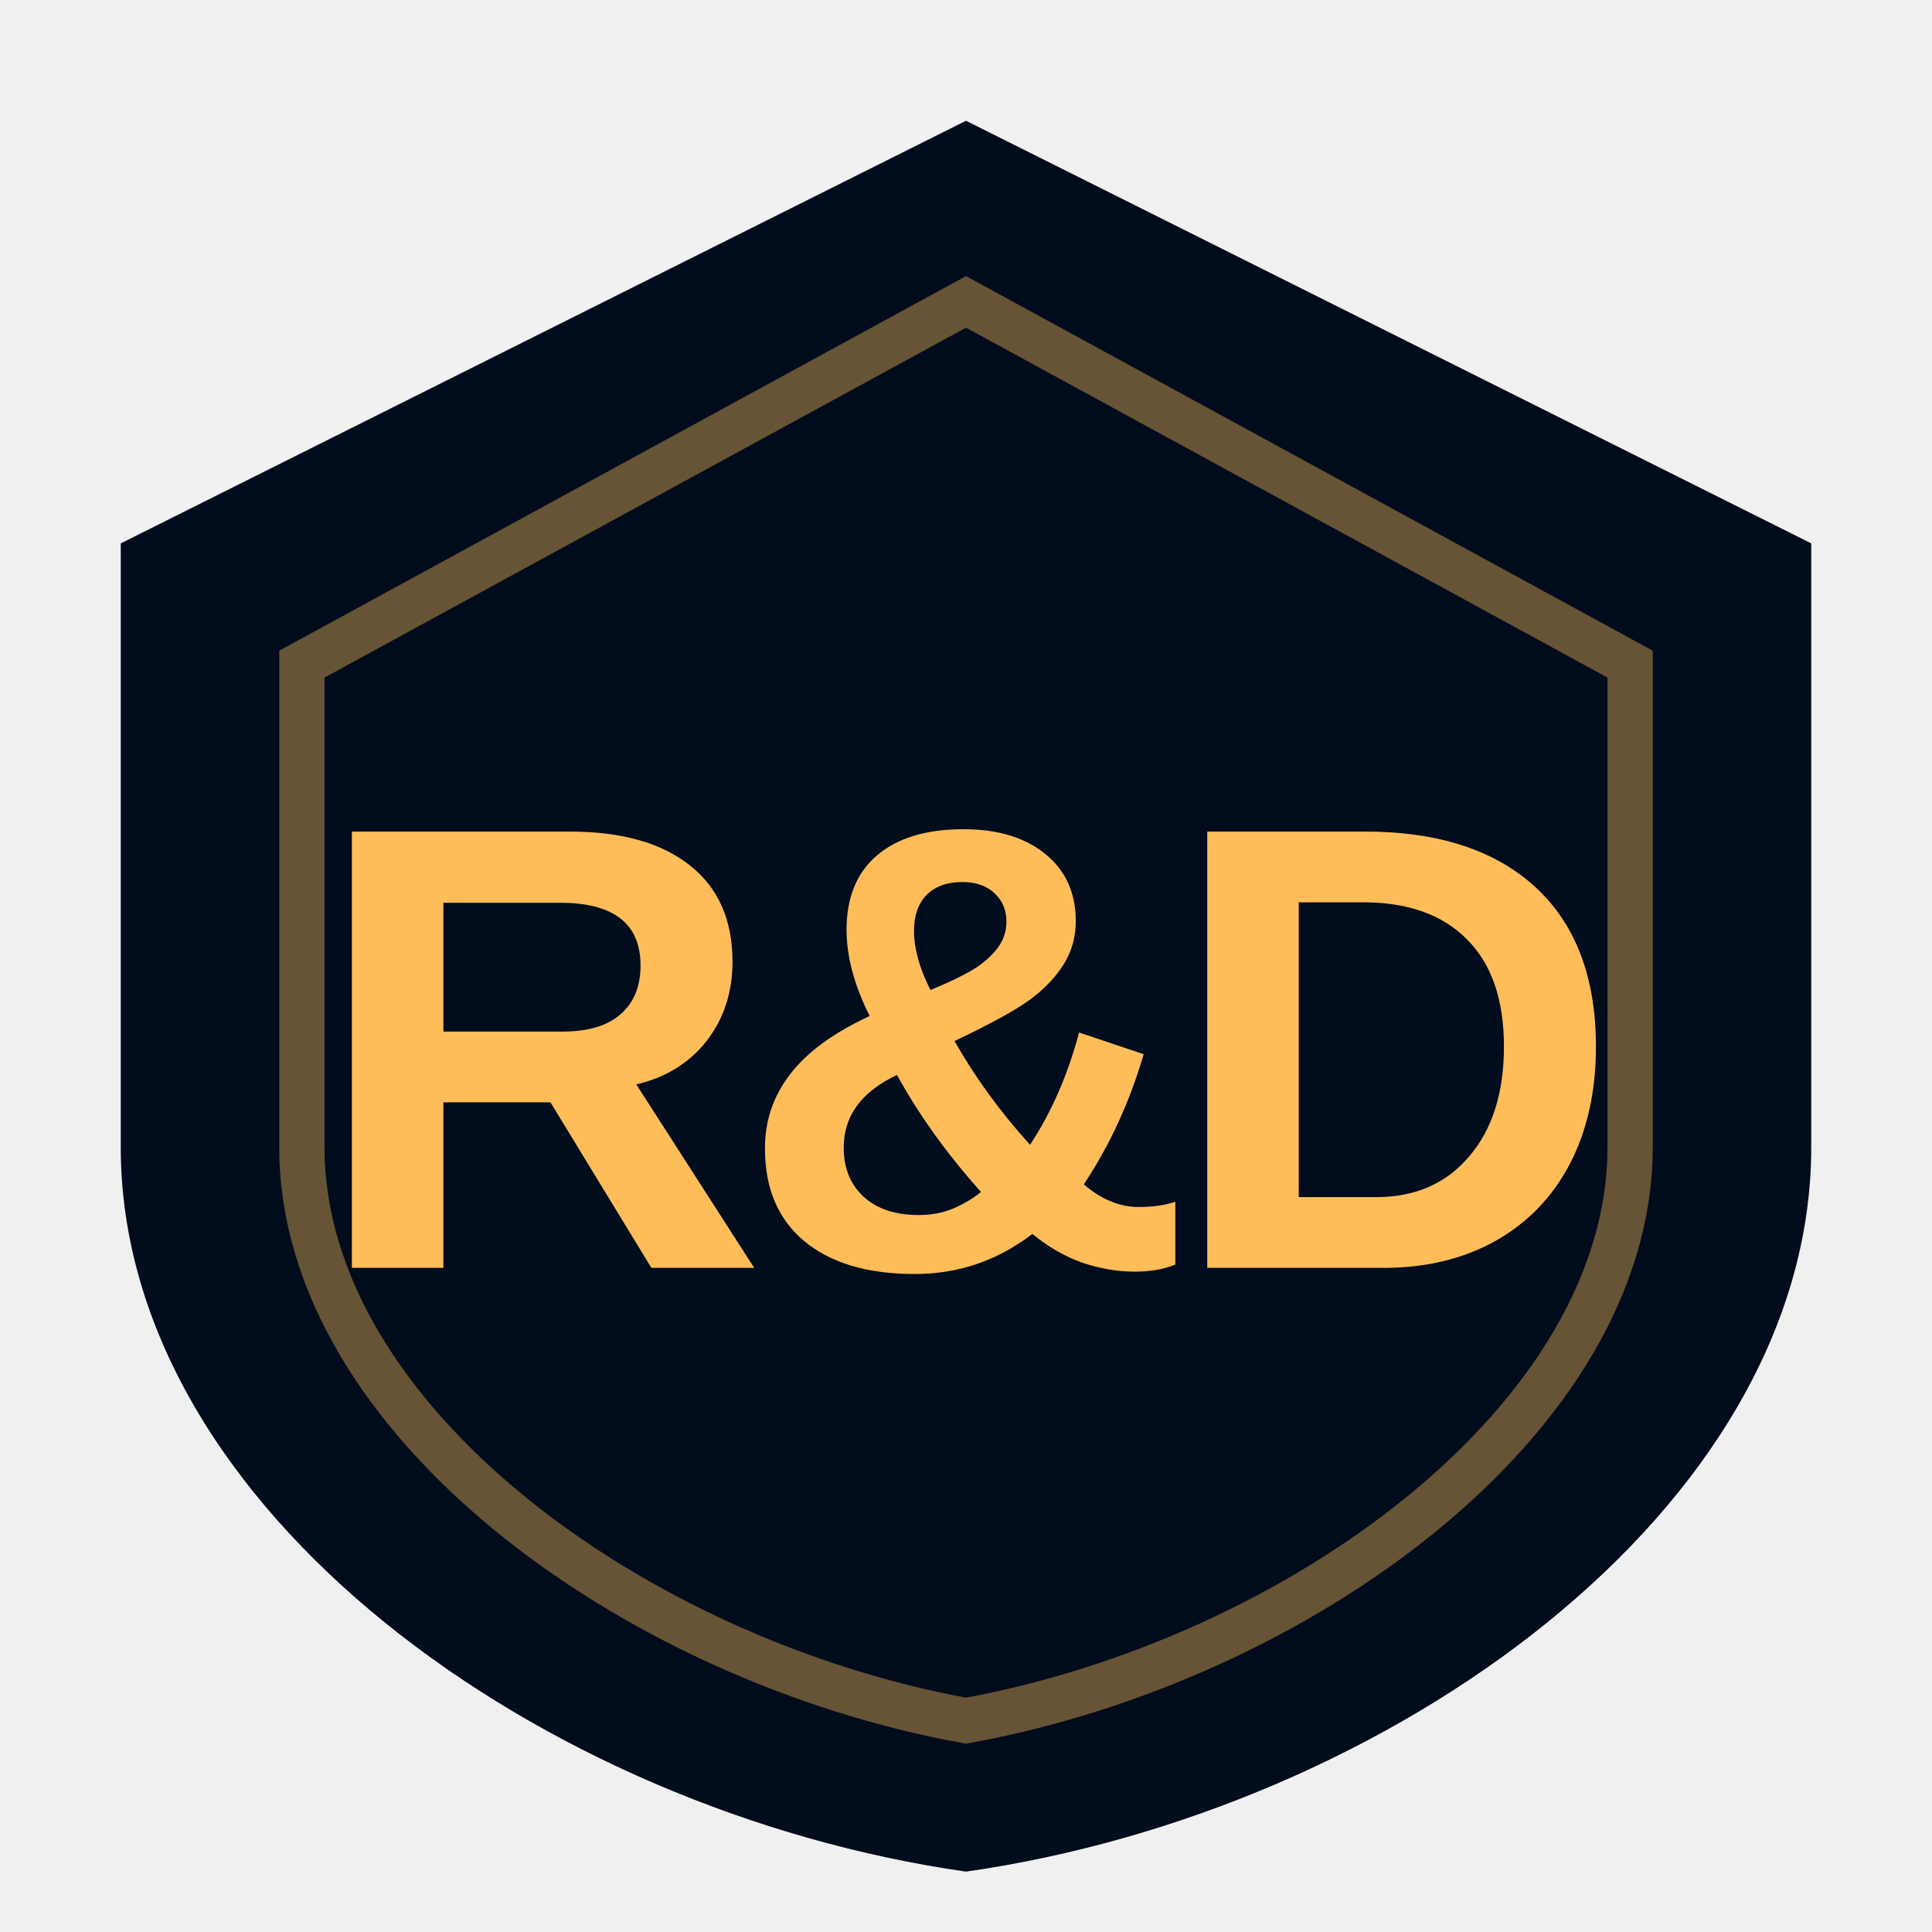
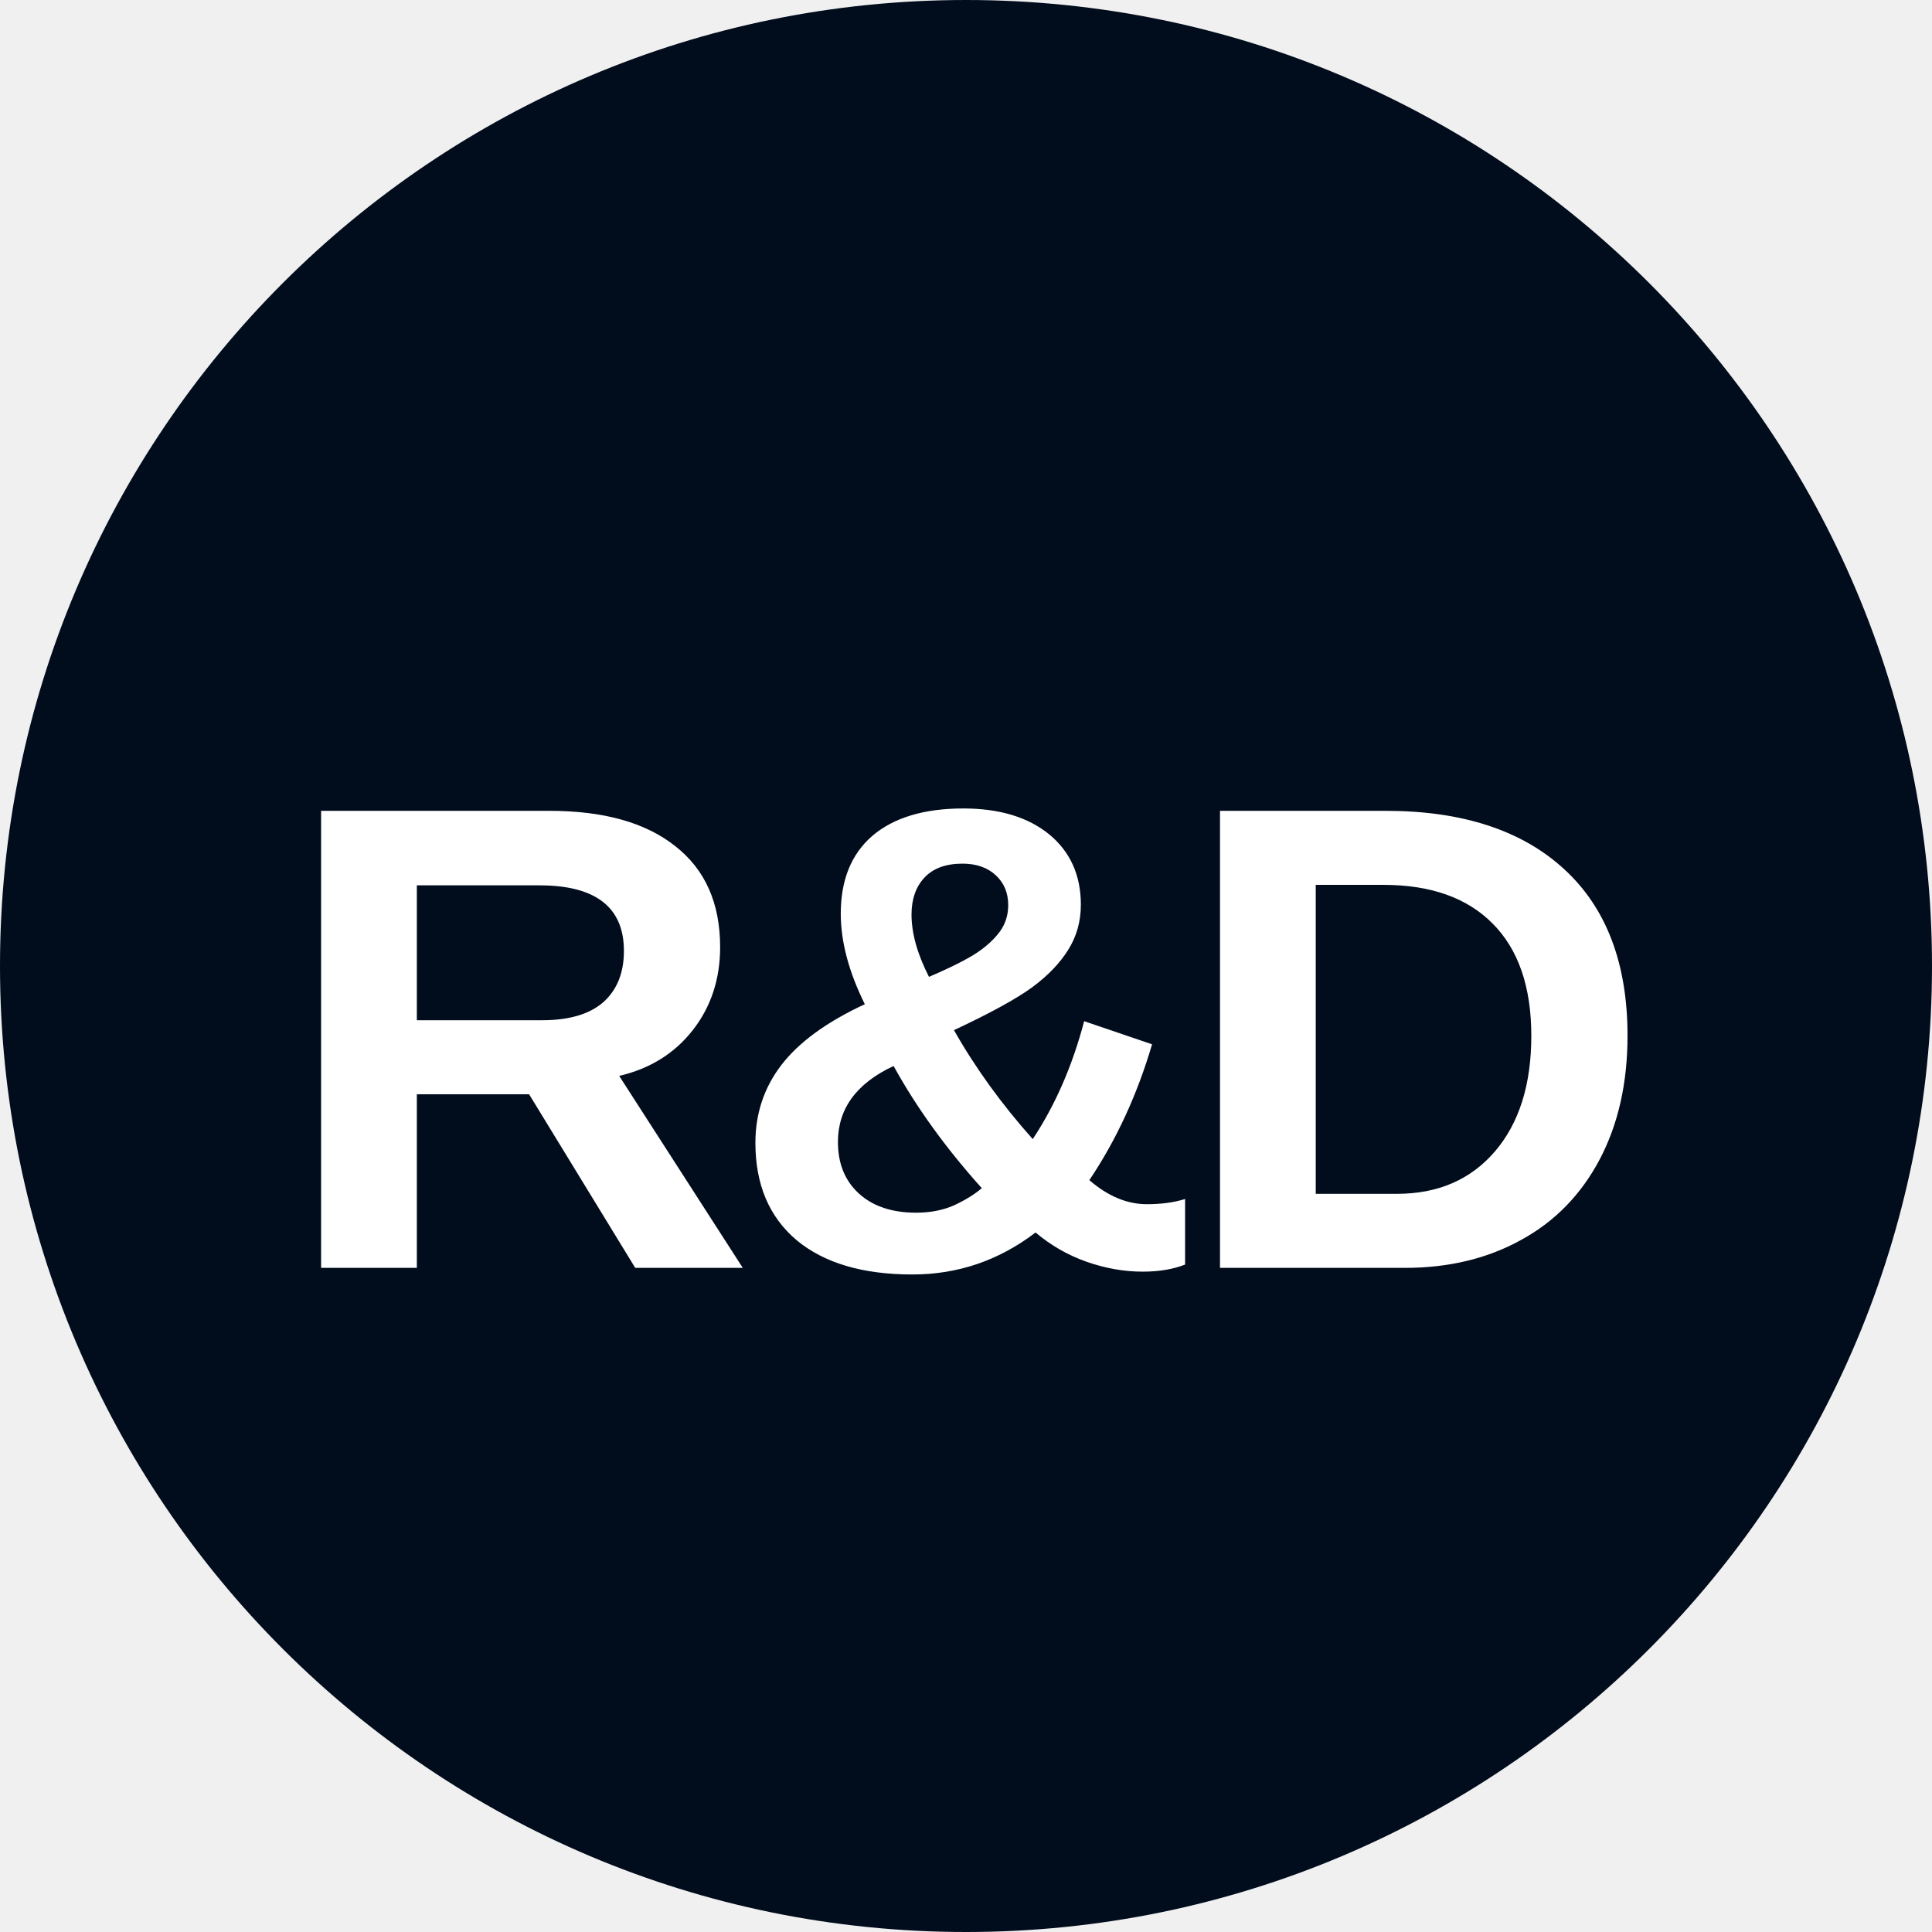
<svg xmlns="http://www.w3.org/2000/svg" viewBox="0 0 64 64">
-   <path d="M 32 4 L 60 18 L 60 38 C 60 50 46 60 32 62 C 18 60 4 50 4 38 L 4 18 Z" fill="#010c1c" />
-   <path d="M 32 10 L 54 22 L 54 38 C 54 47 43 55 32 57 C 21 55 10 47 10 38 L 10 22 Z" fill="none" stroke="#ffbd59" stroke-width="1.5" opacity="0.4" />
-   <text x="32" y="42" font-family="Arial Black, Arial" font-weight="900" font-size="21" fill="#ffbd59" text-anchor="middle" letter-spacing="-1">R&amp;D</text>
+   <circle cx="32" cy="32" r="32" fill="#010c1c" />
+   <text x="32" y="42" font-family="Arial Black, Arial" font-weight="900" font-size="22" fill="#ffffff" text-anchor="middle" letter-spacing="-1">R&amp;D</text>
</svg>
